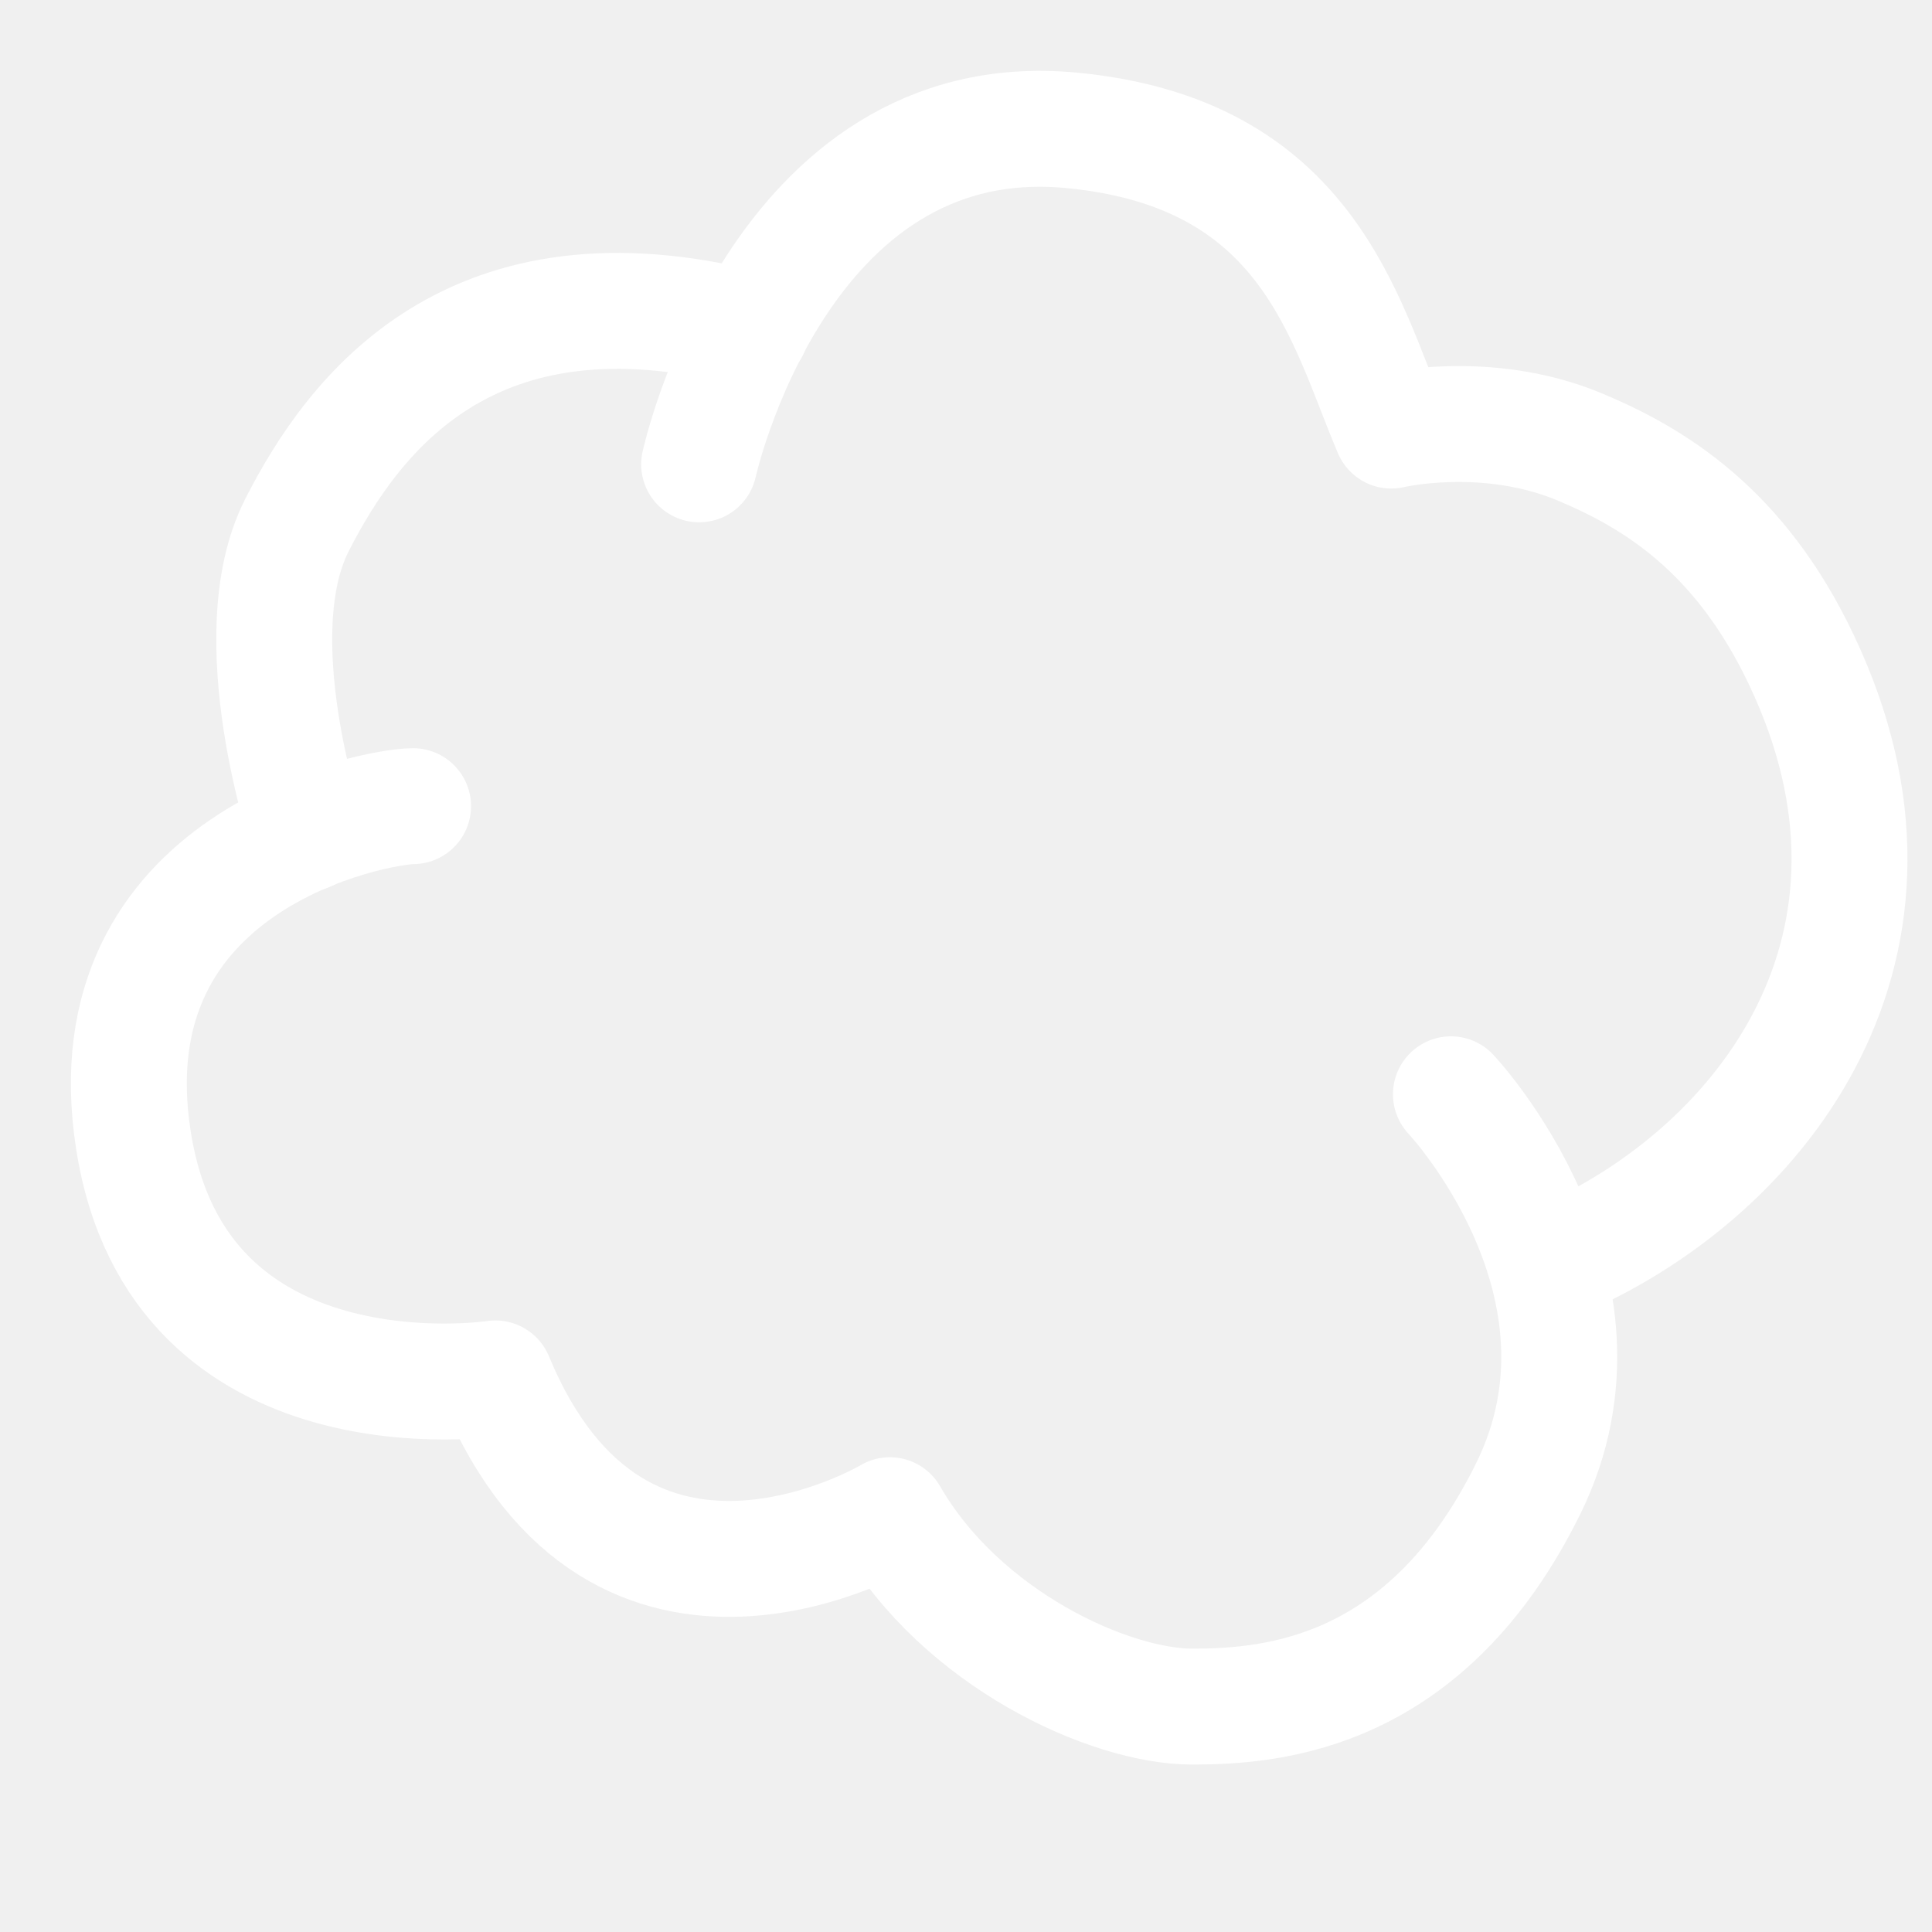
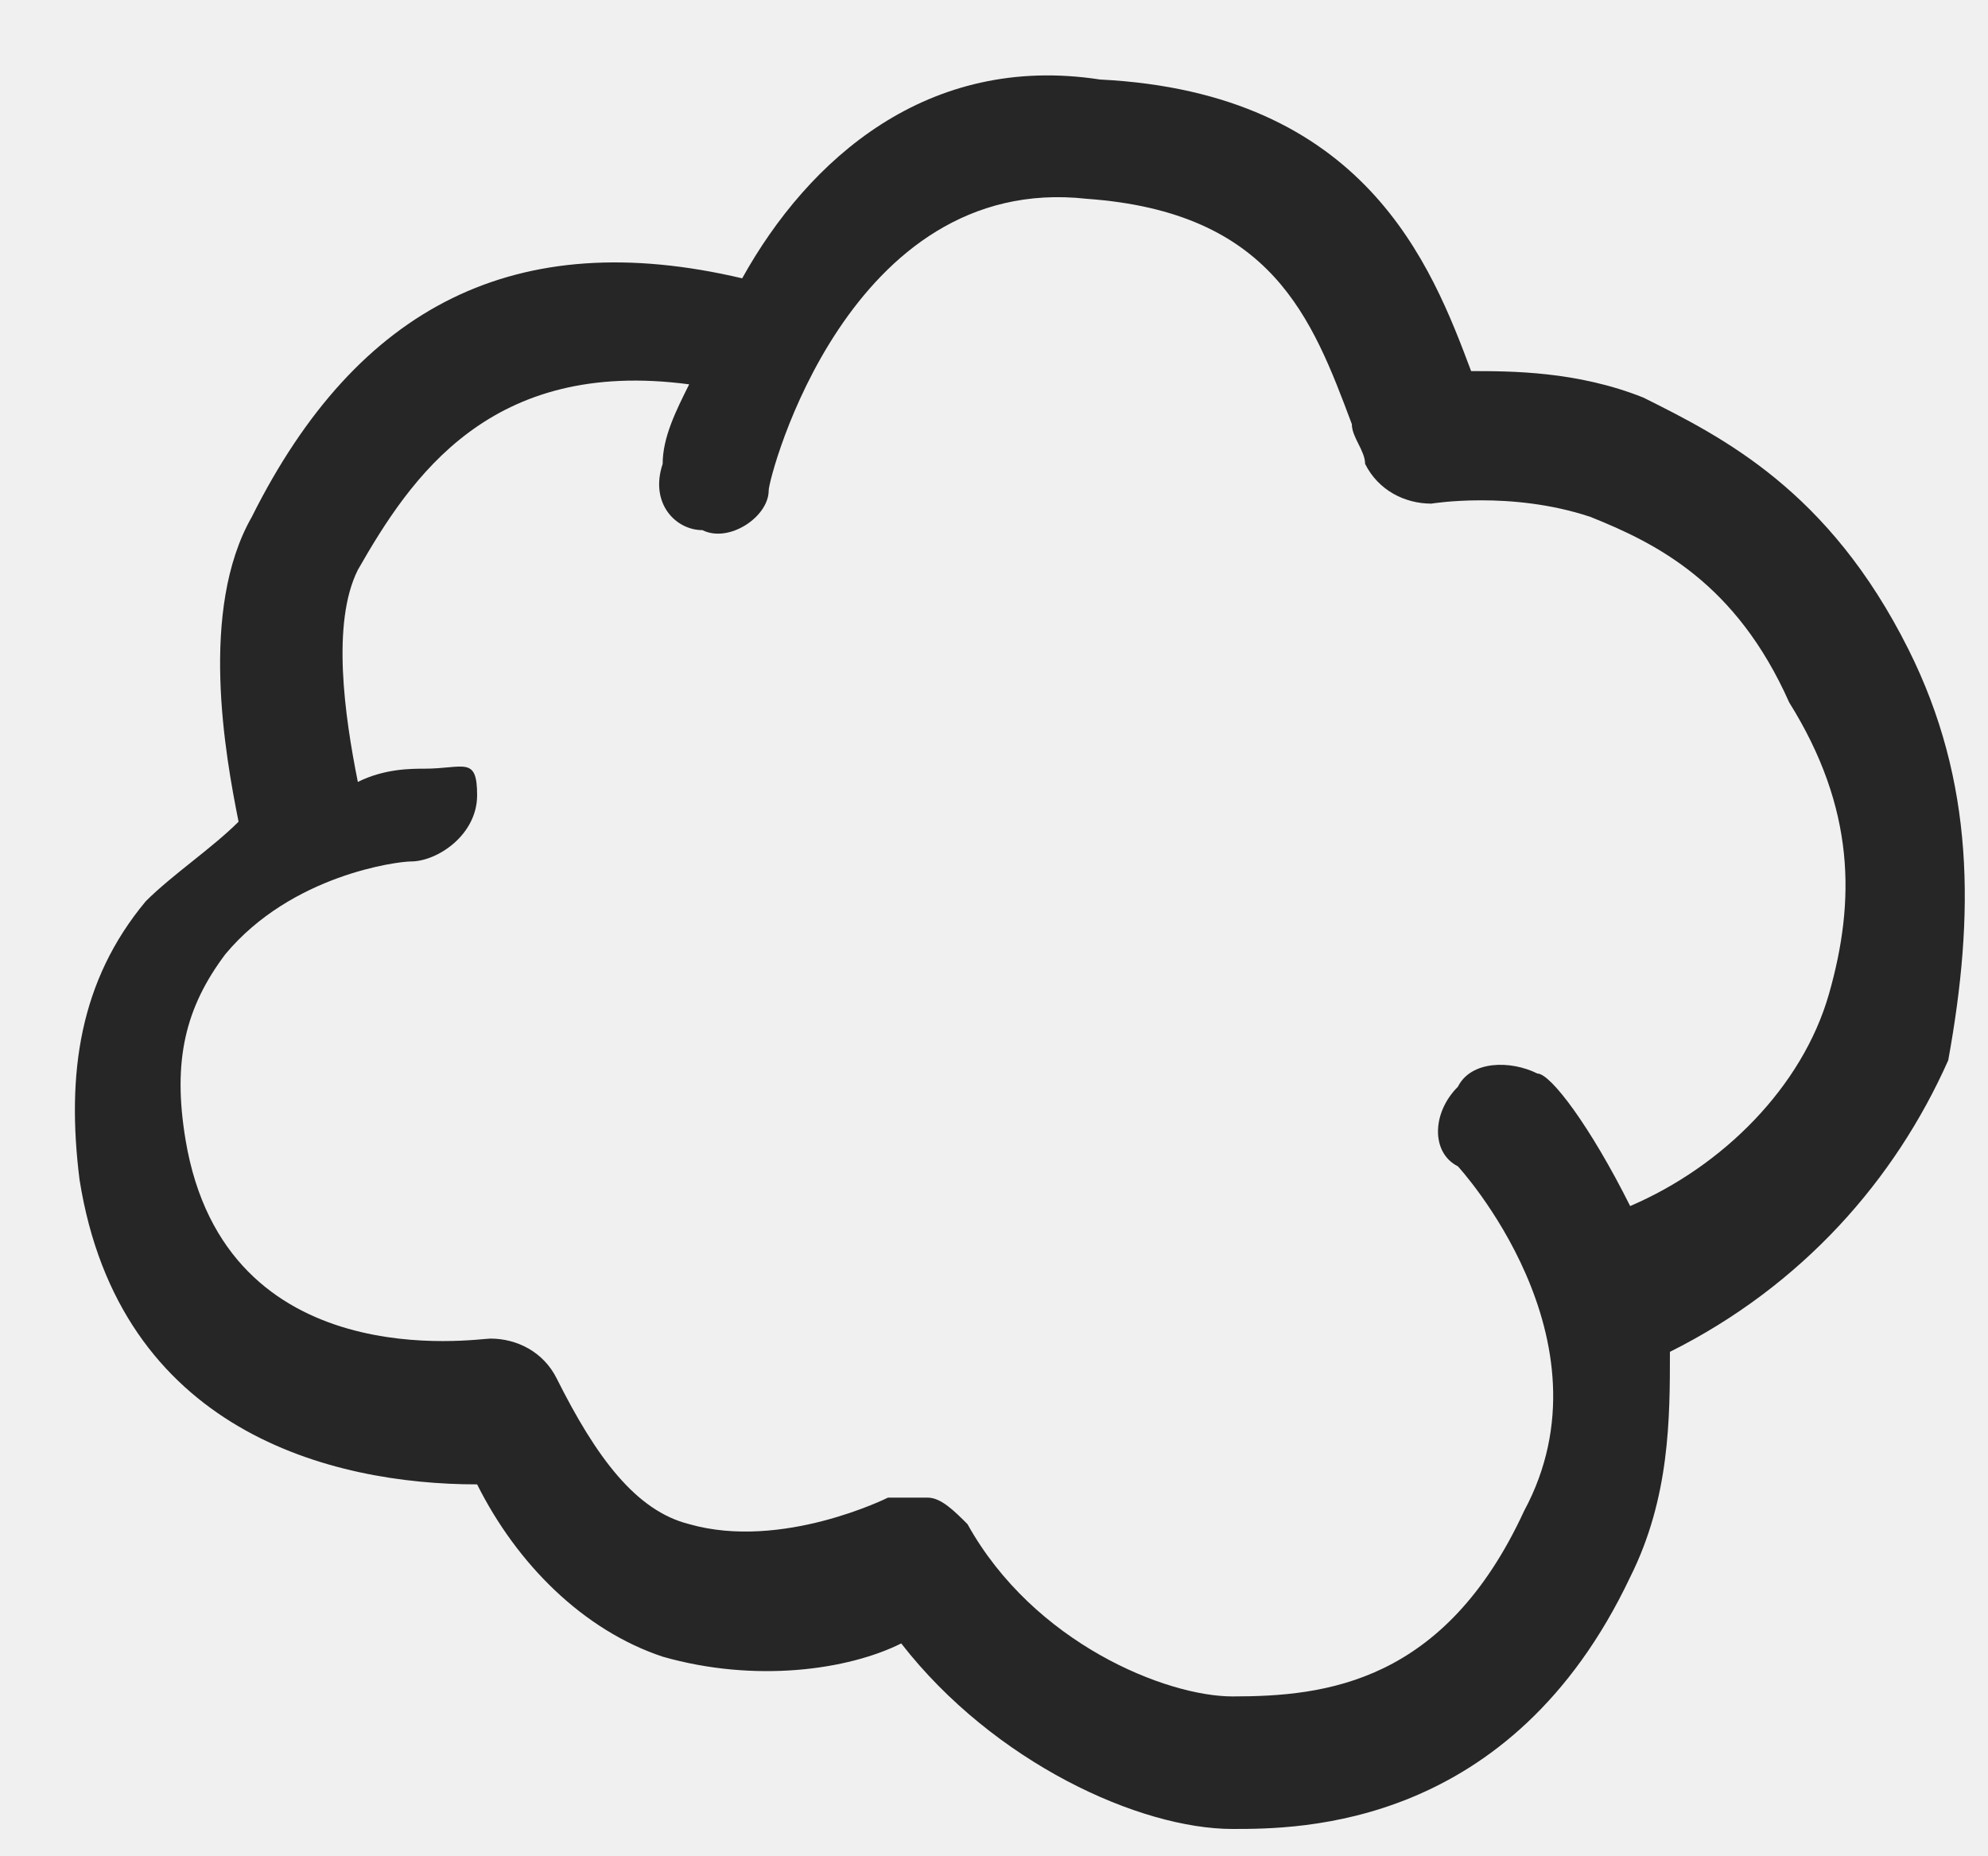
- <svg xmlns="http://www.w3.org/2000/svg" width="15" height="15" viewBox="0 0 15 15" fill="none">
-   <path d="M5.428 3.605C5.428 3.605 6.042 0.804 8.309 1.011C10.162 1.182 10.439 2.492 10.802 3.343C10.802 3.343 11.537 3.167 12.263 3.469C12.842 3.711 13.507 4.114 13.985 5.121C15.038 7.332 13.693 9.075 12.152 9.765" stroke="white" stroke-width="0.9" stroke-miterlimit="10" stroke-linecap="round" stroke-linejoin="round" />
-   <path d="M11.265 8.496C11.265 8.496 12.65 9.966 11.865 11.558C11.079 13.15 9.895 13.25 9.256 13.25C8.616 13.25 7.463 12.726 6.909 11.764C6.909 11.764 4.808 13.019 3.846 10.702C3.846 10.702 1.383 11.079 1.036 8.853C0.693 6.667 2.924 6.259 3.207 6.259" stroke="white" stroke-width="0.9" stroke-miterlimit="10" stroke-linecap="round" stroke-linejoin="round" />
-   <path d="M2.385 6.471C2.385 6.471 1.867 4.939 2.305 4.078C2.743 3.217 3.655 1.993 5.831 2.557" stroke="white" stroke-width="0.9" stroke-miterlimit="10" stroke-linecap="round" />
+ <svg xmlns="http://www.w3.org/2000/svg" version="1.1" id="Laag_1" x="0px" y="0px" viewBox="0 0 15 14" style="enable-background:new 0 0 15 14;" xml:space="preserve">
+   <style type="text/css">
+ 	.st0{fill:#262626;}
+ </style>
+   <path class="st0" d="M14.4,4.9c-0.6-1.2-1.4-1.6-2-1.9c-0.5-0.2-1-0.2-1.3-0.2C10.8,2,10.3,0.7,8.3,0.6C7,0.4,6.1,1.2,5.6,2.1  C3.9,1.7,2.7,2.3,1.9,3.9C1.5,4.6,1.7,5.7,1.8,6.2C1.6,6.4,1.3,6.6,1.1,6.8C0.6,7.4,0.5,8.1,0.6,8.9c0.3,1.9,1.9,2.3,3,2.3  c0.3,0.6,0.8,1.1,1.4,1.3c0.7,0.2,1.4,0.1,1.8-0.1c0.7,0.9,1.8,1.4,2.5,1.4c0.5,0,2.1,0,3-1.9c0.3-0.6,0.3-1.2,0.3-1.7  c1-0.5,1.7-1.3,2.1-2.2C14.9,6.9,14.9,5.9,14.4,4.9z M13.8,7.5c-0.2,0.7-0.8,1.3-1.5,1.6c-0.3-0.6-0.6-1-0.7-1C11.4,8,11.1,8,11,8.2  c-0.2,0.2-0.2,0.5,0,0.6c0,0,1.2,1.3,0.5,2.6c-0.6,1.3-1.5,1.4-2.2,1.4c-0.5,0-1.5-0.4-2-1.3c-0.1-0.1-0.2-0.2-0.3-0.2  c-0.1,0-0.2,0-0.3,0c0,0-0.8,0.4-1.5,0.2c-0.4-0.1-0.7-0.5-1-1.1c-0.1-0.2-0.3-0.3-0.5-0.3c-0.1,0-2,0.3-2.3-1.5  c-0.1-0.6,0-1,0.3-1.4c0.5-0.6,1.3-0.7,1.4-0.7c0.2,0,0.5-0.2,0.5-0.5S3.5,5.8,3.2,5.8c-0.1,0-0.3,0-0.5,0.1c-0.1-0.5-0.2-1.2,0-1.6  c0.4-0.7,1-1.6,2.5-1.4C5.1,3.1,5,3.3,5,3.5C4.9,3.8,5.1,4,5.3,4c0.2,0.1,0.5-0.1,0.5-0.3c0-0.1,0.6-2.4,2.4-2.2  c1.4,0.1,1.7,0.9,2,1.7c0,0.1,0.1,0.2,0.1,0.3c0.1,0.2,0.3,0.3,0.5,0.3c0,0,0.6-0.1,1.2,0.1c0.5,0.2,1.1,0.5,1.5,1.4  C14,6.1,14,6.8,13.8,7.5z" />
</svg>
